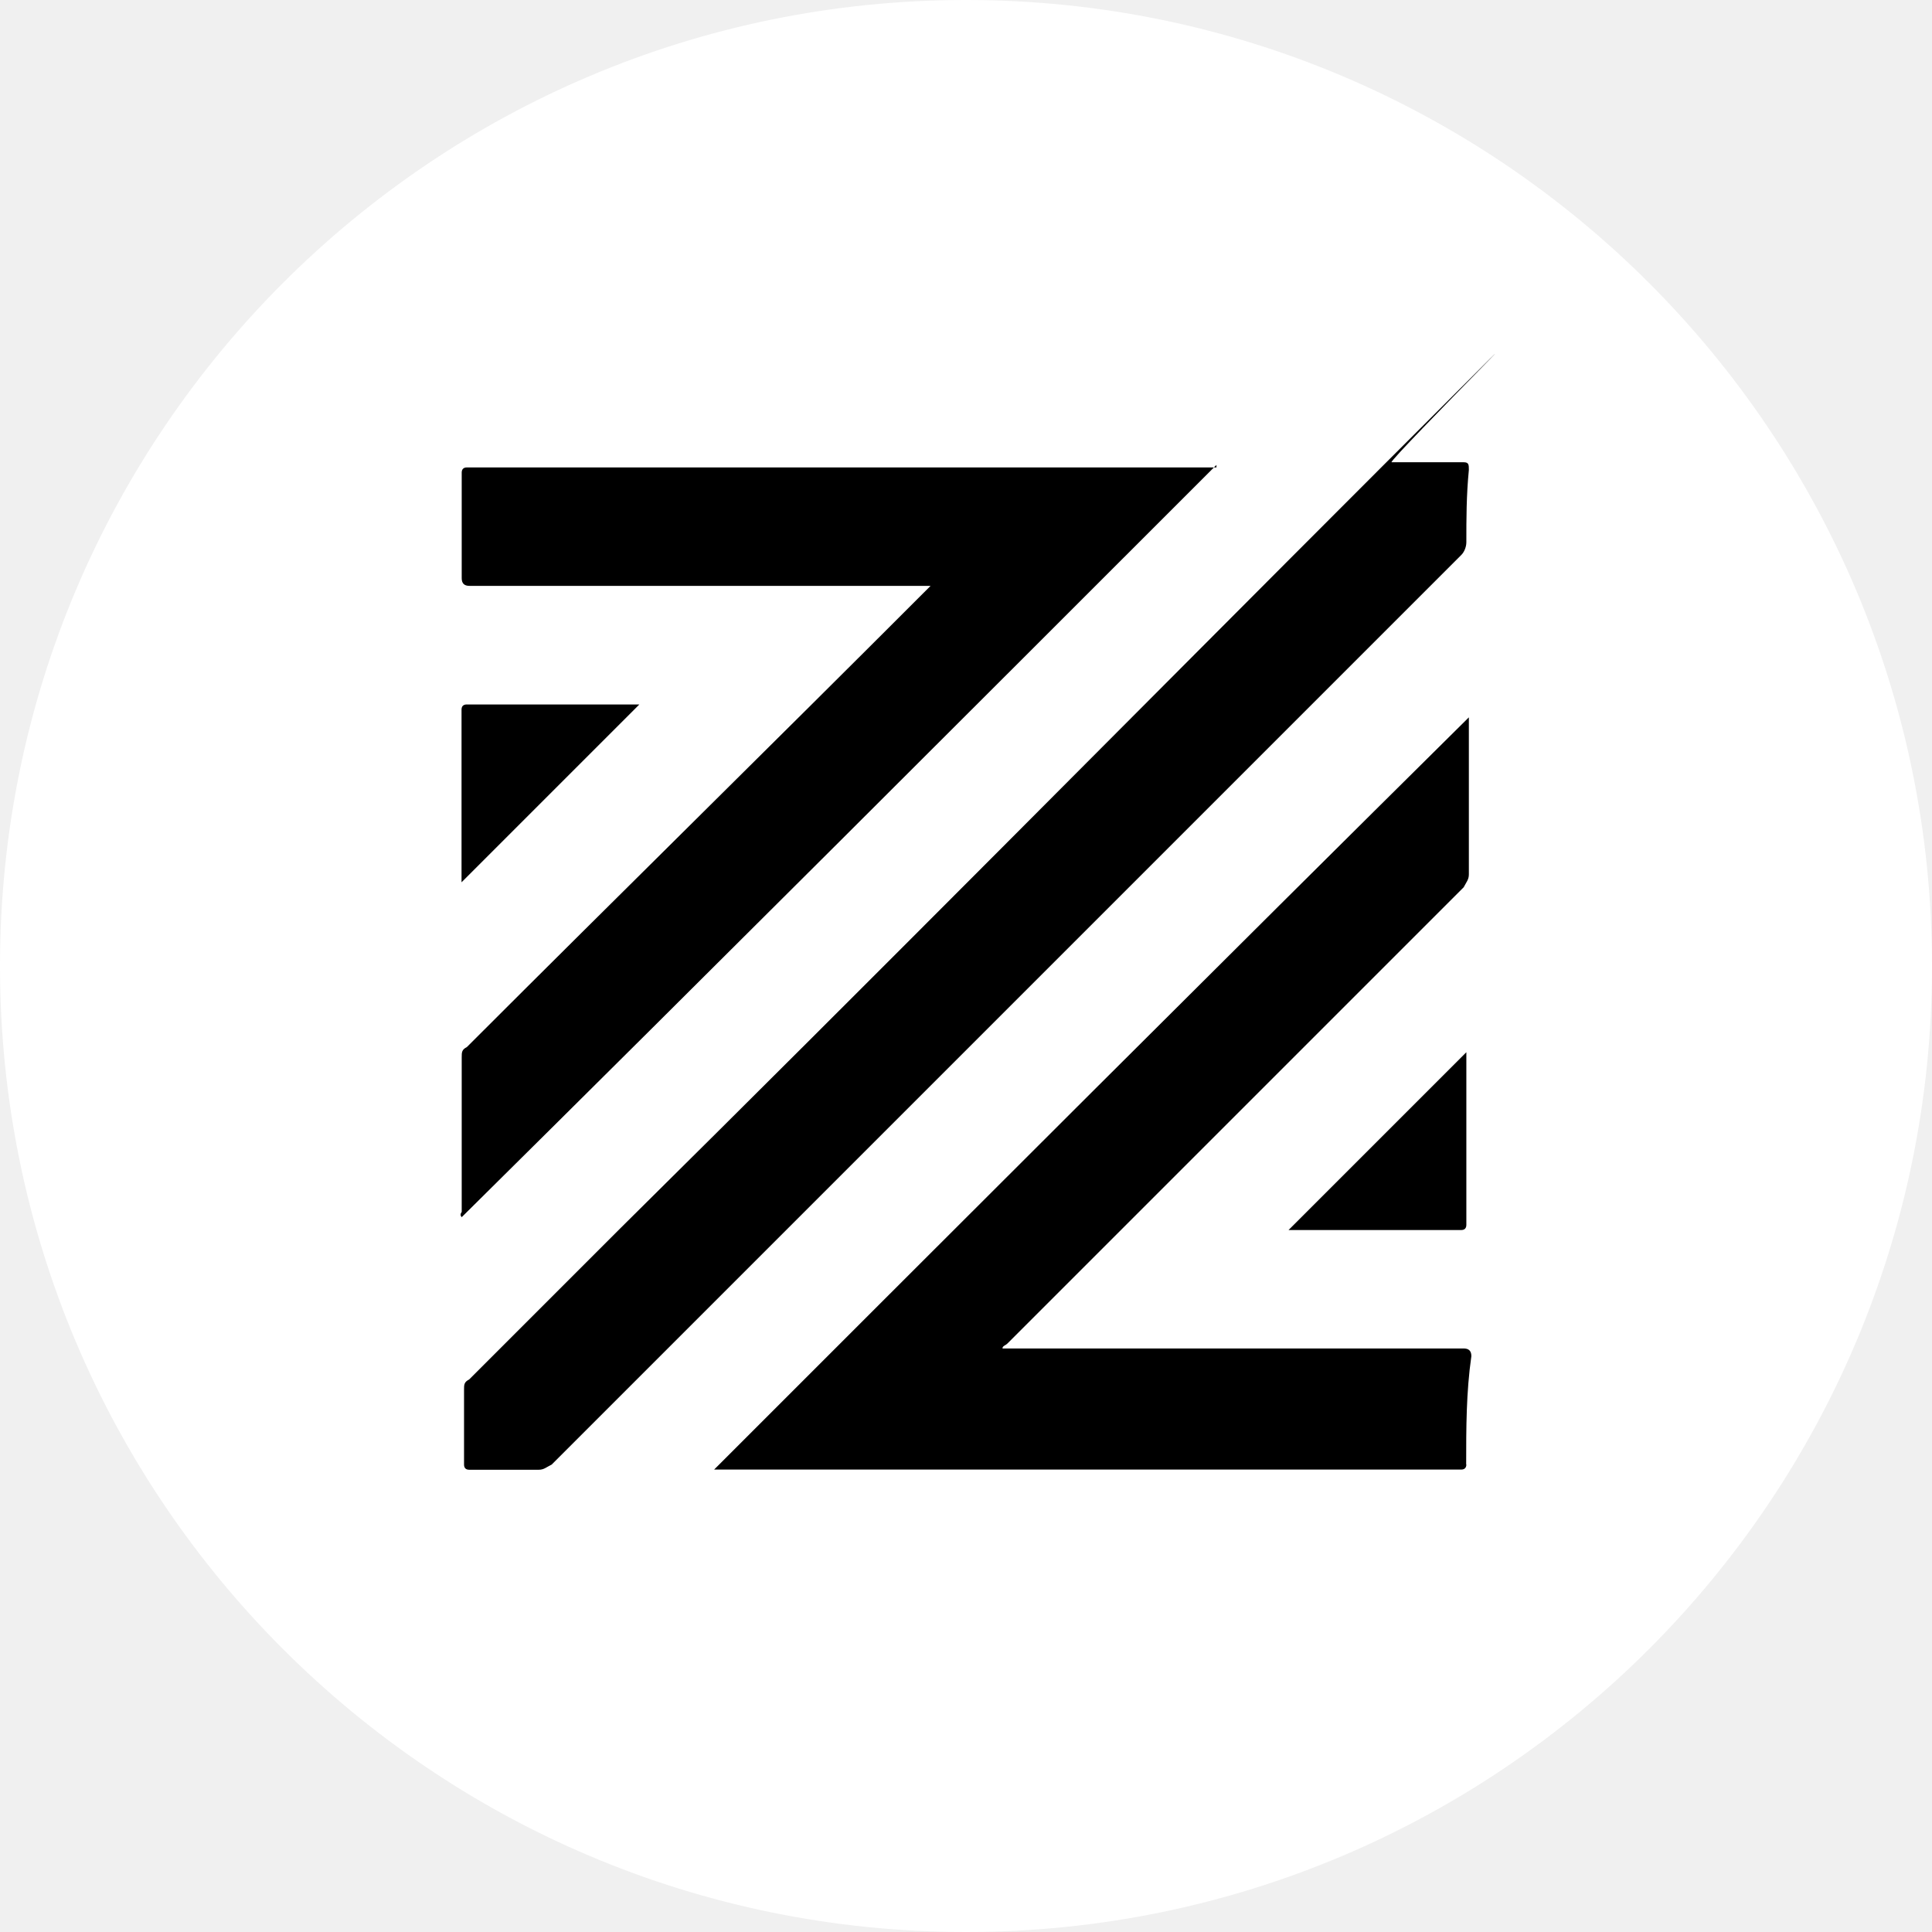
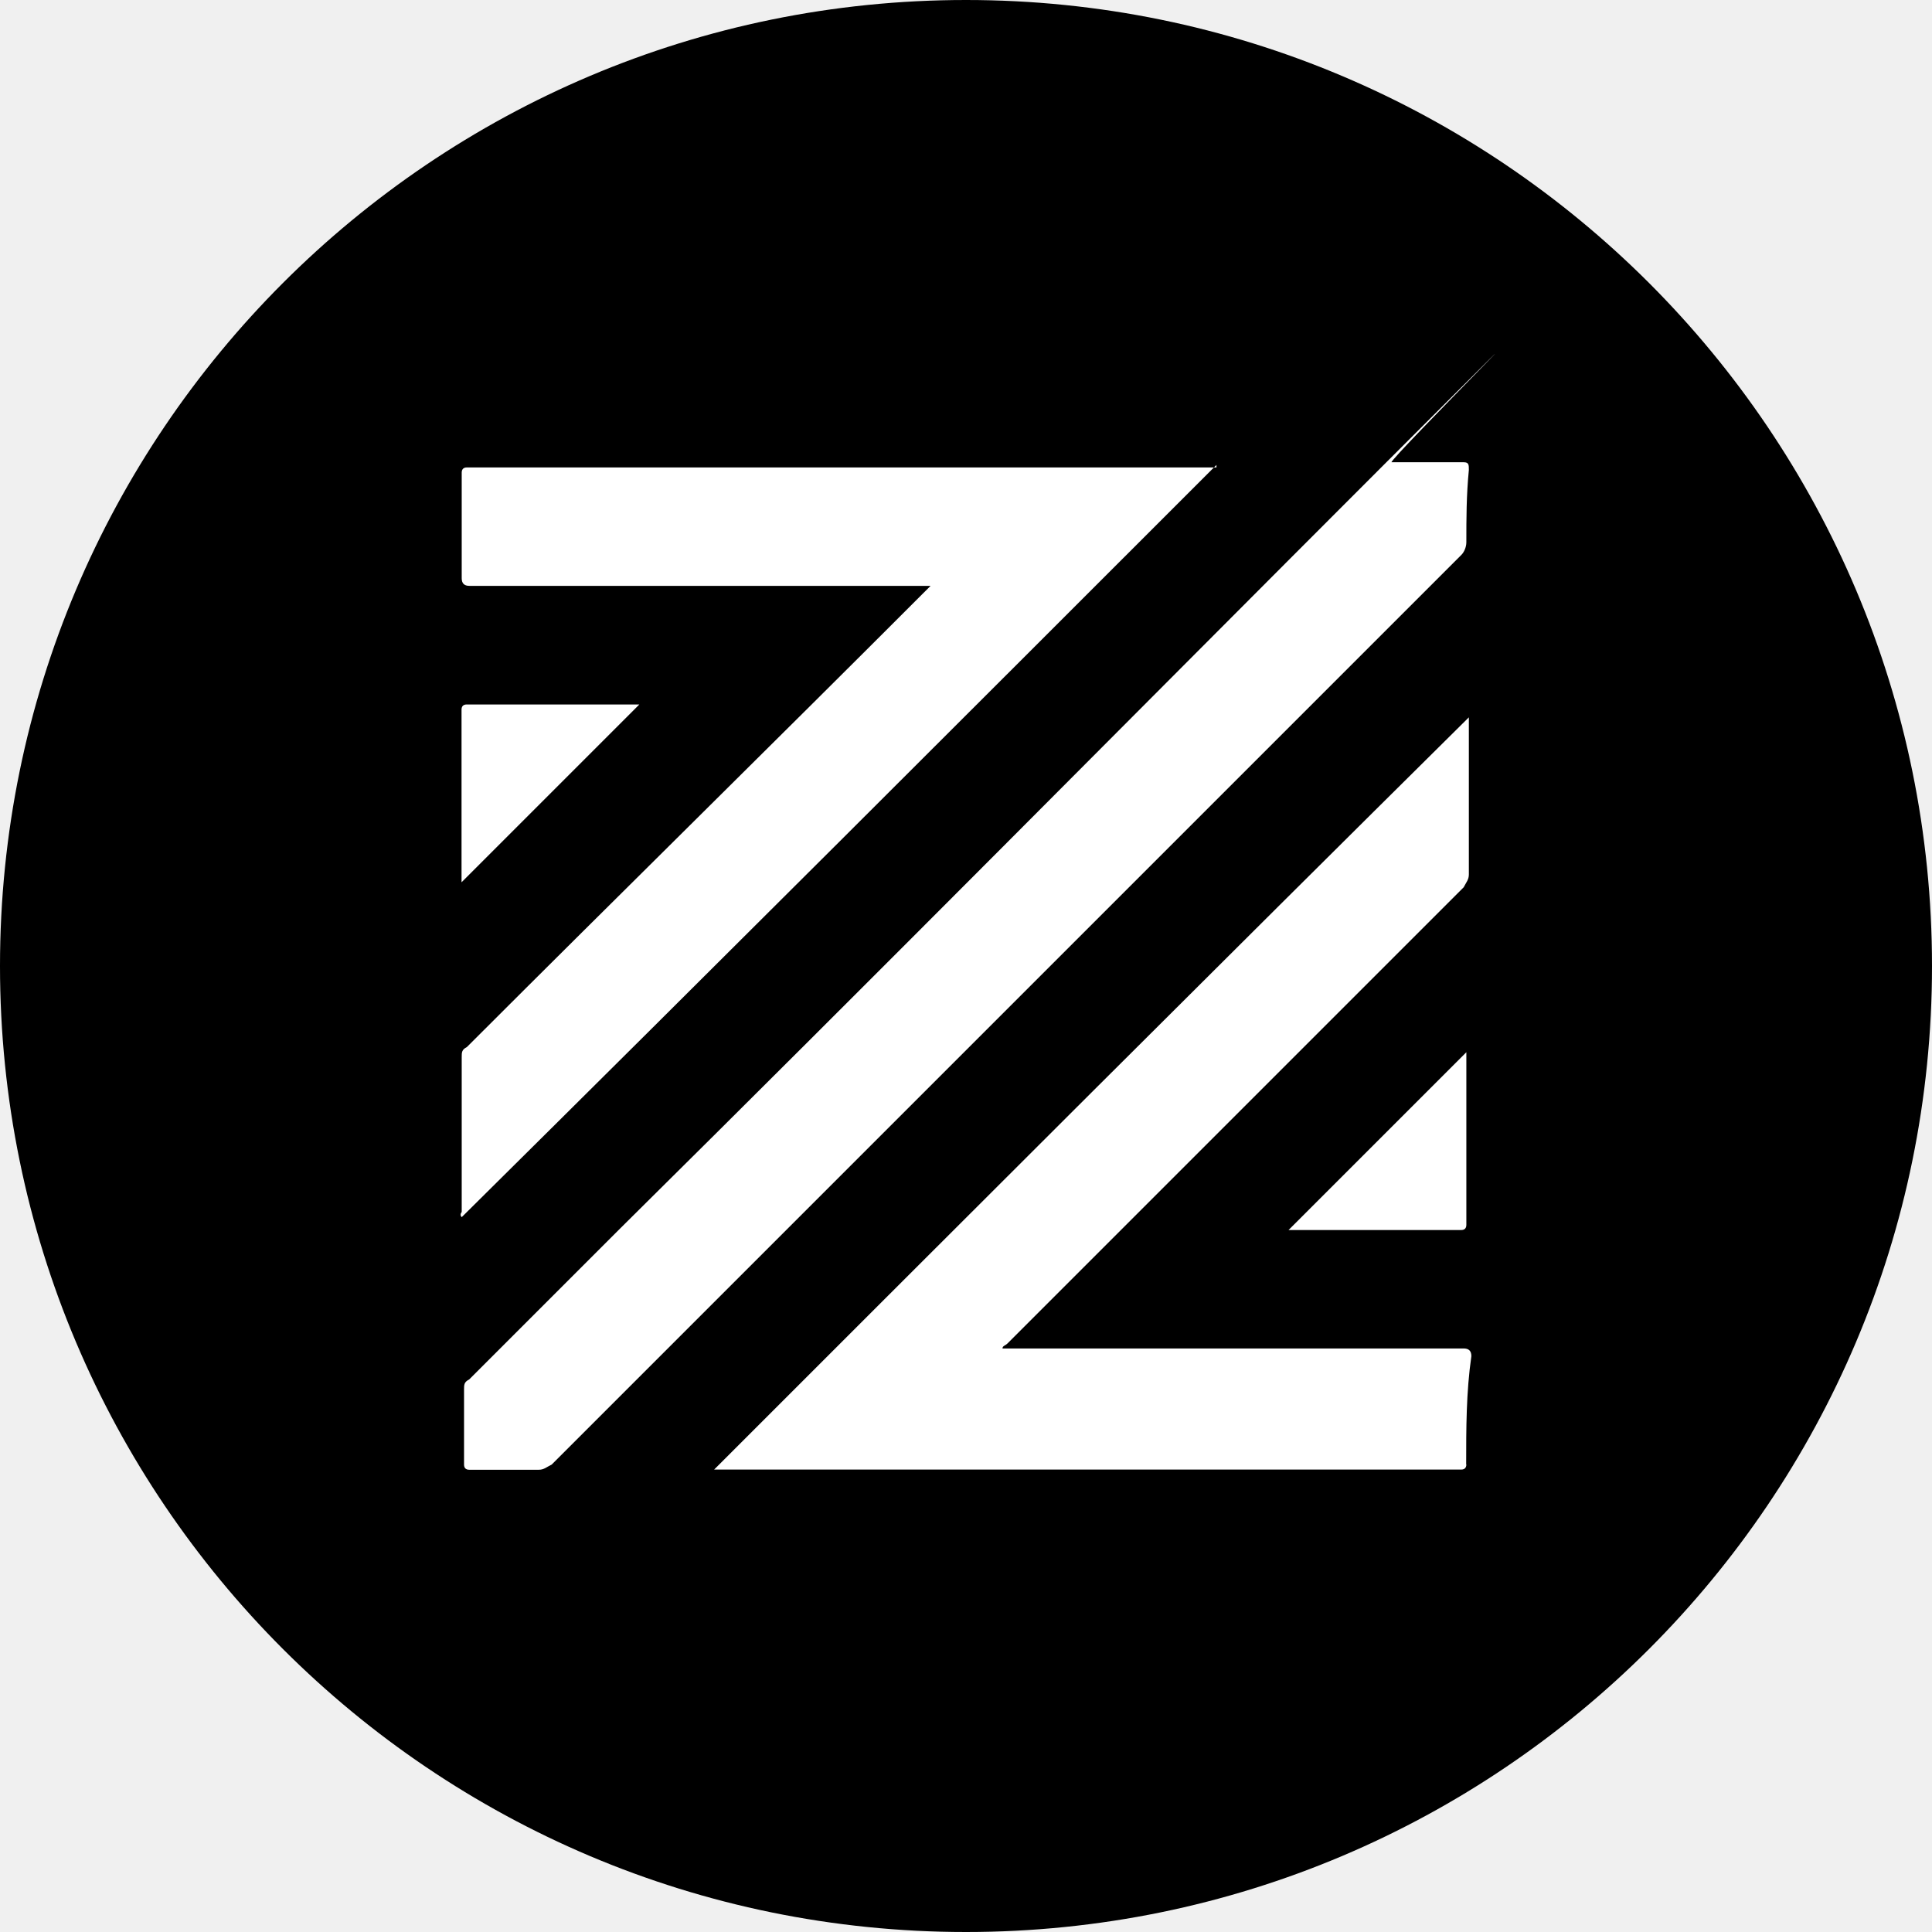
<svg xmlns="http://www.w3.org/2000/svg" id="Layer_1" version="1.1" viewBox="0 0 1080 1080">
  <defs>
    <style>
      .st0 {
-         fill: #000;
+         fill: #fff;
      }
      .st1 {
-         fill: #fff;
+         fill: #000;
      }
    </style>
  </defs>
  <path class="st1" d="M540,0h0c298.2,0,540,241.8,540,540h0c0,298.2-241.8,540-540,540h0C241.8,1080,0,838.2,0,540h0C0,241.8,241.8,0,540,0Z" />
  <g id="loPJoE.tif">
    <path class="st0" d="M258,460.1v-63.4c0-1.9,1-2.9,2.9-2.9h96.5l-99.4,99.4v-33.1h0Z" />
    <path class="st0" d="M819.7,591.1v93.6c0,1.9-1,2.9-2.9,2.9h-96.5l99.4-99.4v2.9Z" />
    <path class="st0" d="M819.7,818.6c0,1.9-1,2.9-2.9,2.9h-417.6c141.1-141.1,280.8-280.8,421.9-420.5h0v87.8c0,2.9-1.4,4.3-2.9,7.2l-254.9,254.9c-1.4,1.4-2.9,1.4-2.9,2.9h257.8c2.9,0,4.3,1.4,4.3,4.3-2.9,20.2-2.9,40.3-2.9,60.5h0Z" />
    <path class="st0" d="M819.7,303.1c0,2.9-1.4,5.8-2.9,7.2l-185.8,185.8-322.6,322.6c-2.9,1.4-4.3,2.9-7.2,2.9h-38.9c-1.9,0-2.9-1-2.9-2.9v-41.8c0-2.9,0-4.3,2.9-5.8l85-85c142.6-141.1,283.7-283.7,424.8-424.8s2.9-2.9,5.8-2.9h40.3c2.9,0,2.9,1.4,2.9,4.3-1.4,14.4-1.4,27.4-1.4,40.3Z" />
    <path class="st0" d="M680,259.9c-141.1,141.1-280.8,280.8-421.9,420.5-1.4-1.4,0-2.9,0-2.9v-86.4c0-2.9,0-4.3,2.9-5.8,85-85,171.4-169.9,256.3-254.9l2.9-2.9h-257.8c-2.9,0-4.3-1.4-4.3-4.3v-59c0-1.9,1-2.9,2.9-2.9h419v-1.4h0Z" />
  </g>
</svg>
